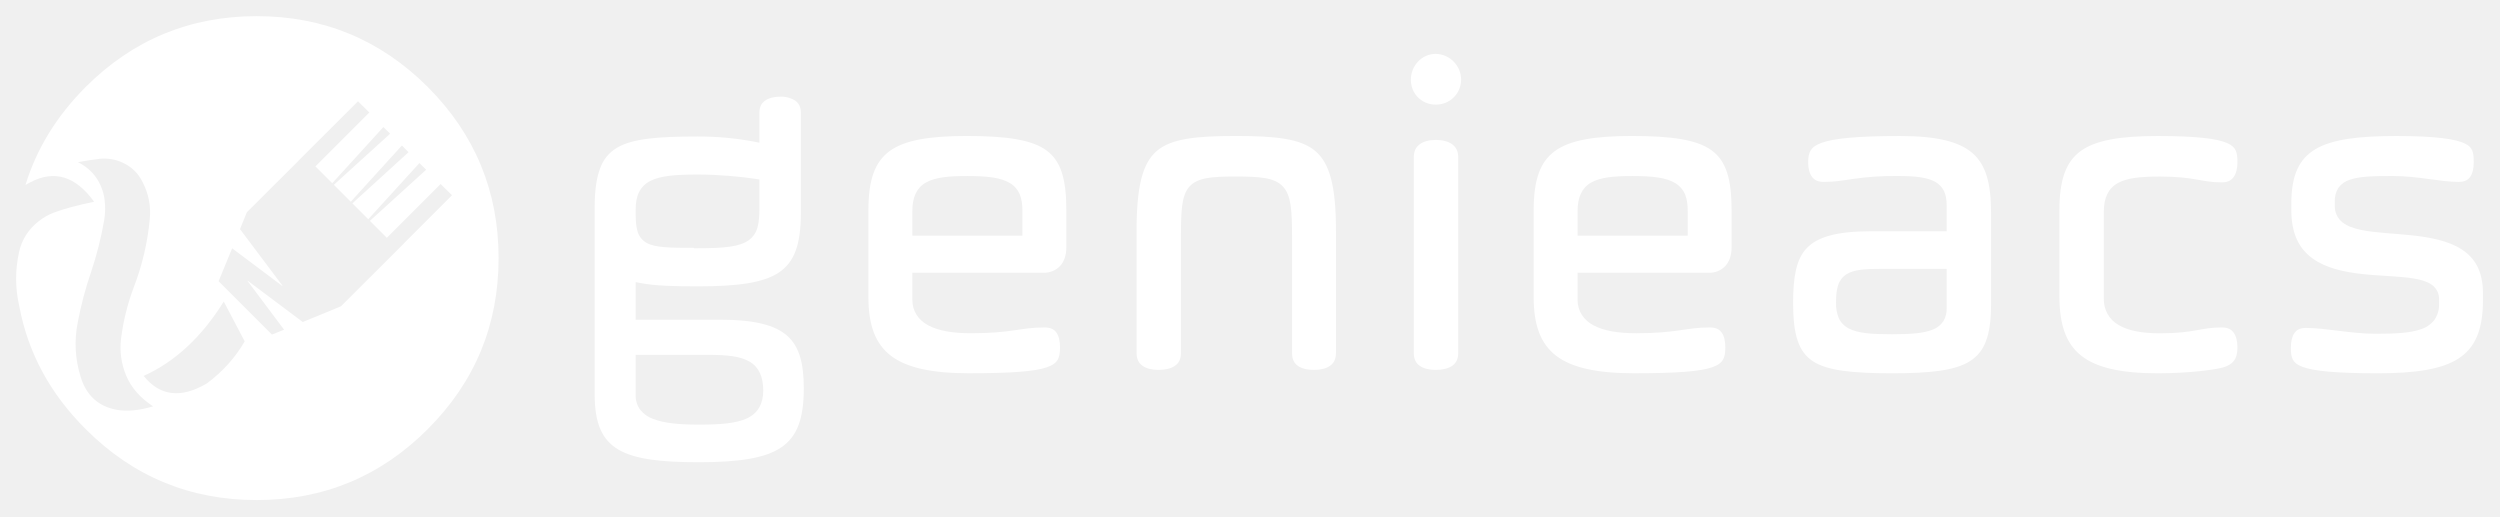
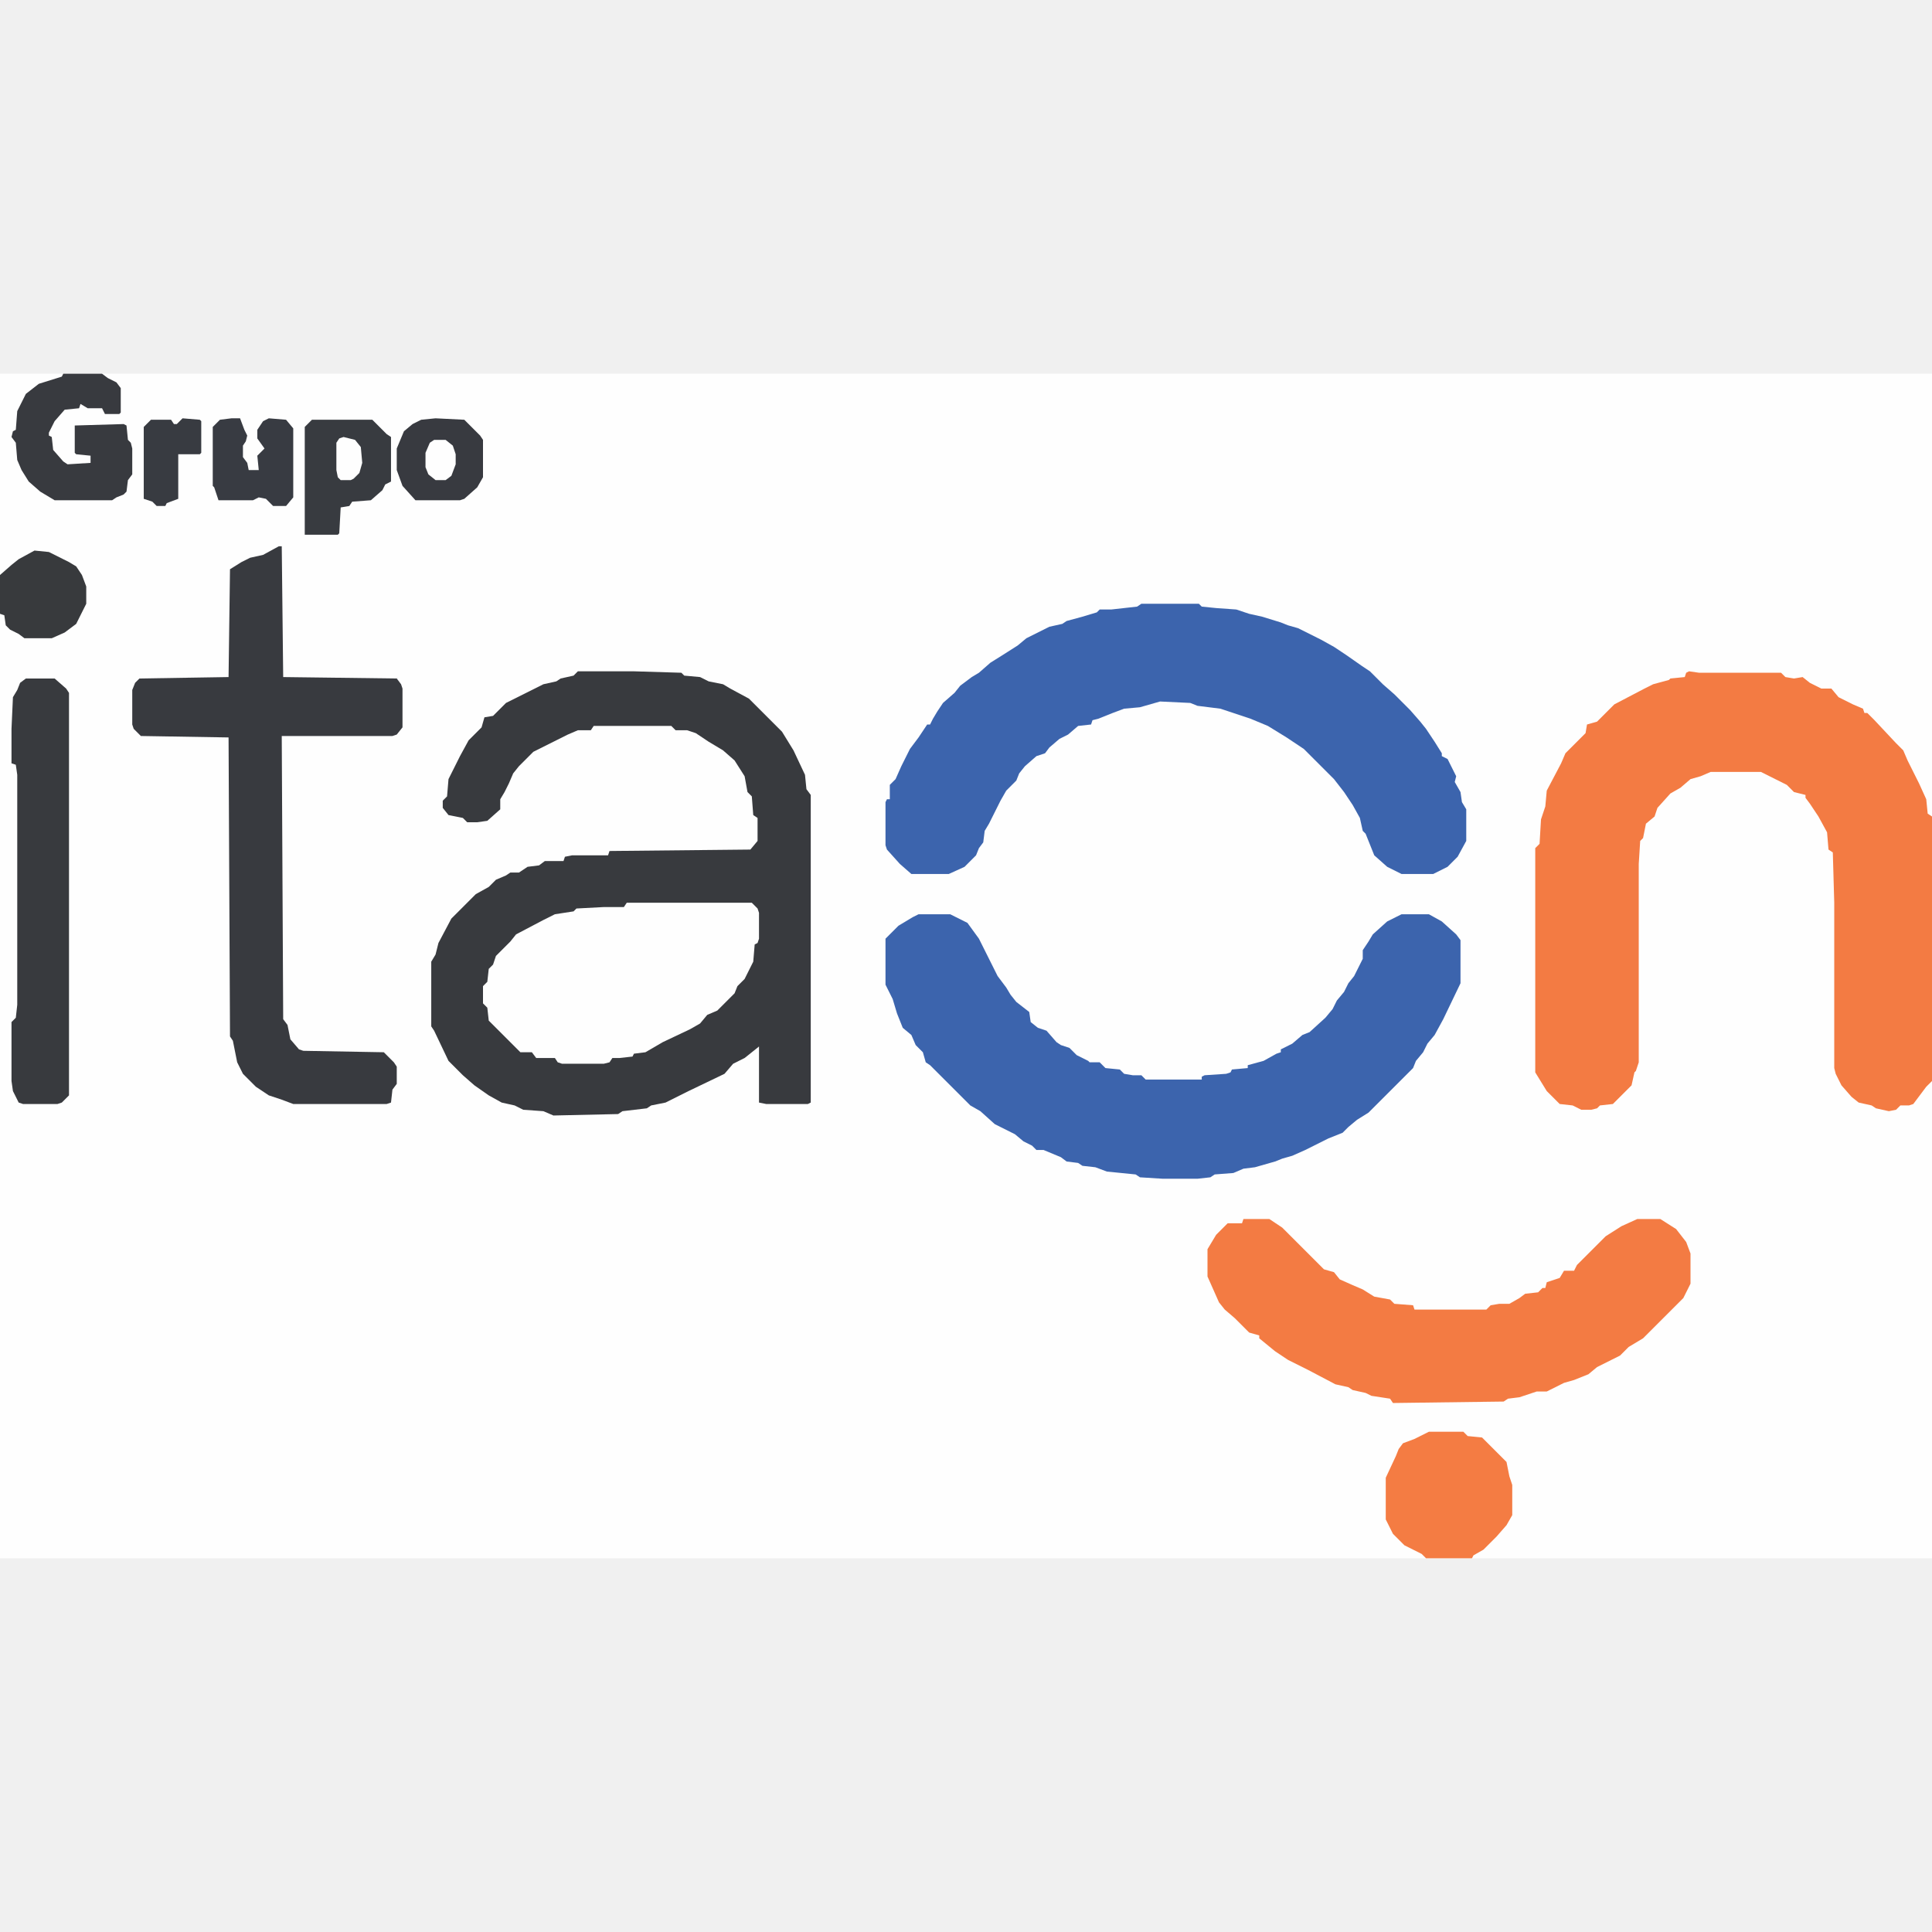
- <svg xmlns="http://www.w3.org/2000/svg" width="310" height="64" viewBox="0 0 82.021 16.933">
-   <path d="M7.341 9.892l.687 1.307c-.305.53-.718.99-1.238 1.378-.851.503-1.543.421-2.076-.244 1.03-.466 1.907-1.28 2.627-2.44M4.676 5.97a2.144 2.144 0 0 1 .237 1.228 8.358 8.358 0 0 1-.518 2.21 7.386 7.386 0 0 0-.424 1.708 2.38 2.38 0 0 0 .168 1.205c.163.393.457.73.883 1.01-.458.138-.859.175-1.202.112-.6-.114-.992-.476-1.175-1.084a3.571 3.571 0 0 1-.093-1.787 11.742 11.742 0 0 1 .435-1.644 11.606 11.606 0 0 0 .432-1.708c.037-.22.041-.45.01-.687a1.66 1.66 0 0 0-.273-.706 1.582 1.582 0 0 0-.6-.506c.245-.046.487-.083.728-.113a1.45 1.45 0 0 1 .728.123c.295.13.517.343.665.639m7.901-1.802l.222.218-1.847 1.678.555.555 1.678-1.846.218.22-1.843 1.679.521.521L13.76 5.35l.222.218-1.847 1.678.556.556 1.764-1.765.375.368-1.584 1.584h.004l-2.065 2.061-1.253.515-1.795-1.348-.007-.008-.008.008.004.007 1.194 1.592-.398.161-1.75-1.75.444-1.08 1.636 1.228.004.003.011-.007-.003-.004-1.39-1.85.225-.553 1.694-1.689h-.004l1.956-1.952.372.368-1.769 1.768.552.552 1.678-1.843m1.456 9.91c1.55-1.549 2.324-3.42 2.324-5.612 0-2.187-.774-4.058-2.323-5.612C12.48 1.304 10.61.53 8.423.53 6.23.53 4.36 1.305 2.81 2.854c-.95.953-1.609 2.025-1.974 3.213l.158-.086c.788-.415 1.486-.203 2.094.638-.55.113-.992.232-1.325.357a1.923 1.923 0 0 0-.503.289c-.337.268-.55.608-.638 1.02a3.98 3.98 0 0 0 .011 1.761c.285 1.527 1.011 2.87 2.178 4.032 1.549 1.552 3.42 2.328 5.612 2.328 2.19 0 4.06-.776 5.612-2.328" fill="white" />
-   <path d="M47.104 1.767c-.456 0-.816.388-.816.849 0 .46.355.816.816.816a.82.82 0 0 0 .833-.816.85.85 0 0 0-.833-.849zM25.602 3.171c-.205 0-.382.046-.5.13-.118.085-.187.201-.187.4v.981l-.151-.031a9.89 9.89 0 0 0-1.872-.173c-1.288 0-2.148.066-2.657.374a1.264 1.264 0 0 0-.548.676c-.119.313-.177.73-.177 1.28v6.123c0 .982.25 1.508.787 1.824.539.315 1.407.41 2.628.41 1.308 0 2.178-.13 2.701-.484.524-.354.745-.932.745-1.942 0-.821-.147-1.37-.543-1.722-.395-.352-1.075-.528-2.186-.528h-2.787V9.255l.148.03c.478.092 1.094.11 1.89.11 1.292 0 2.148-.112 2.658-.453.51-.34.724-.915.724-1.958V3.7c0-.198-.07-.314-.186-.399a.843.843 0 0 0-.487-.13zm6.112 1.29c-1.226 0-2.038.137-2.526.495-.488.357-.697.945-.697 1.947v2.84c0 .935.23 1.54.743 1.932.512.39 1.337.571 2.544.571 1.392 0 2.17-.058 2.567-.196.199-.069.298-.15.355-.246.058-.097.078-.227.078-.405 0-.208-.04-.378-.117-.485-.076-.108-.186-.171-.396-.171-.794 0-1.057.19-2.408.19-.593 0-1.06-.078-1.395-.255-.335-.177-.53-.473-.53-.84v-.89h4.301a.717.717 0 0 0 .539-.213c.13-.138.213-.342.213-.62V6.903c0-1.037-.179-1.623-.654-1.97-.476-.348-1.3-.472-2.617-.472zm8.83 0c-1.303 0-2.117.086-2.59.49-.472.403-.665 1.168-.665 2.623v4.002c0 .215.074.338.197.426.123.088.31.134.524.134.223 0 .412-.046.537-.134.125-.088.198-.211.198-.426v-3.81c0-.424.006-.754.04-1.019.036-.265.102-.47.236-.623.135-.152.328-.236.574-.28.246-.044.552-.053.949-.053.4 0 .712.01.963.053.25.044.447.126.587.278.139.151.211.358.25.623.038.265.046.597.046 1.02v3.81c0 .217.07.34.19.427.122.088.308.134.53.134.215 0 .401-.046.525-.134.123-.088.196-.211.196-.426V7.574c0-1.455-.201-2.219-.682-2.623-.48-.404-1.303-.49-2.605-.49zm12.996 0c-1.227 0-2.038.137-2.527.495-.488.357-.696.945-.696 1.947v2.84c0 .935.23 1.54.742 1.932.513.39 1.338.571 2.545.571 1.392 0 2.17-.058 2.567-.196.2-.069.298-.15.355-.246.058-.097.079-.227.079-.405 0-.208-.04-.378-.117-.485-.077-.108-.188-.171-.398-.171-.793 0-1.056.19-2.406.19-.594 0-1.062-.078-1.396-.255-.335-.177-.53-.473-.53-.84v-.89h4.301a.716.716 0 0 0 .539-.213c.13-.138.213-.342.213-.62V6.903c0-1.037-.18-1.623-.655-1.97-.475-.348-1.3-.472-2.616-.472zm-6.436.13c-.212 0-.398.047-.522.14-.124.09-.198.22-.198.435v6.41c0 .215.073.338.196.426.123.088.31.134.524.134.223 0 .414-.046.54-.134.124-.088.198-.211.198-.426v-6.41c0-.215-.075-.342-.201-.434-.126-.092-.316-.142-.537-.142zM22.892 5.726c.662 0 1.4.065 1.918.146l.105.016v.92c0 .246-.01.453-.058.632a.757.757 0 0 1-.292.441c-.305.216-.798.263-1.673.263h-.123v-.013c-.761 0-1.26-.002-1.55-.16a.637.637 0 0 1-.307-.395c-.049-.17-.057-.37-.057-.625v-.062c0-.227.03-.418.108-.58a.811.811 0 0 1 .373-.373c.337-.171.826-.21 1.556-.21zm8.839.049c.677 0 1.116.054 1.412.237a.775.775 0 0 1 .316.373c.063.154.085.33.085.535v.811h-3.611V6.92c0-.437.135-.755.439-.928.304-.174.739-.217 1.359-.217zm21.825 0c.677 0 1.117.054 1.413.237a.779.779 0 0 1 .318.373c.062.154.084.33.084.535v.811h-3.613V6.92c0-.437.136-.755.44-.928.304-.174.738-.217 1.358-.217zm-32.701 5.867h2.388c.613 0 1.05.045 1.355.226.306.18.443.505.443.95 0 .429-.179.743-.533.907-.354.164-.861.206-1.568.206-.652 0-1.151-.045-1.51-.186a.952.952 0 0 1-.425-.3.789.789 0 0 1-.15-.483v-1.195z" fill="white" />
-   <path d="M62.339 4.462c-1.399 0-2.18.078-2.58.225-.2.073-.3.157-.357.254-.058.097-.079.22-.079.386 0 .199.043.362.122.469.079.107.19.172.392.172.38 0 .616-.048.947-.096a9.457 9.457 0 0 1 1.475-.098c.58 0 .966.043 1.233.192a.685.685 0 0 1 .292.312c.06.13.082.281.082.452v.857h-2.484c-1.134 0-1.763.19-2.11.559-.346.367-.443.95-.443 1.802 0 .519.045.921.149 1.227.103.305.26.515.494.672.47.313 1.295.4 2.613.4 1.23 0 2.052-.087 2.541-.395a1.27 1.27 0 0 0 .527-.654c.114-.295.17-.684.17-1.185V6.968c0-.934-.162-1.546-.597-1.934-.435-.387-1.18-.572-2.387-.572zm8.45 0c-1.227 0-2.038.137-2.526.494-.489.358-.697.947-.697 1.95V9.71c0 .937.213 1.554.706 1.951.494.398 1.301.586 2.516.586 1.107 0 1.909-.129 2.121-.185.19-.051.308-.127.383-.227.076-.1.115-.237.115-.436 0-.207-.044-.376-.123-.484-.079-.108-.189-.172-.39-.172-.356 0-.566.046-.842.094-.275.048-.61.098-1.184.098-.602 0-1.053-.087-1.367-.276a.956.956 0 0 1-.478-.853v-2.87c0-.438.145-.756.459-.93.313-.172.758-.214 1.386-.214.581 0 .924.05 1.202.098.278.048.484.093.824.093.2 0 .31-.066.39-.177.08-.111.123-.28.123-.479 0-.162-.013-.29-.056-.387-.044-.096-.117-.173-.28-.246-.325-.145-1.005-.232-2.283-.232zm7.833 0c-1.229 0-2.103.106-2.648.427-.545.322-.8.85-.8 1.807v.192c0 .82.281 1.292.706 1.597.424.306 1.01.437 1.607.504s1.201.068 1.672.143c.235.037.44.09.598.193a.567.567 0 0 1 .265.48v.16a.88.88 0 0 1-.154.532.899.899 0 0 1-.437.303c-.364.13-.862.15-1.495.15-.801 0-1.633-.191-2.279-.191-.2 0-.307.062-.382.17-.076.108-.116.278-.116.486 0 .165.016.289.065.381.048.092.13.169.312.238.364.14 1.106.213 2.48.213 1.22 0 2.091-.128 2.64-.482.547-.354.806-.93.806-1.928V9.63c0-.753-.277-1.175-.703-1.451-.426-.276-1.016-.392-1.618-.457-.6-.065-1.208-.08-1.683-.18-.238-.05-.444-.12-.602-.244a.668.668 0 0 1-.255-.537v-.143a.79.79 0 0 1 .12-.459.723.723 0 0 1 .376-.263c.318-.11.764-.122 1.396-.122.848 0 1.557.194 2.17.194.2 0 .307-.064.383-.17.075-.106.113-.27.113-.47 0-.154-.007-.28-.043-.374-.036-.094-.094-.17-.244-.244-.299-.148-.956-.248-2.25-.248zM61.782 8.82h2.085v1.288a.788.788 0 0 1-.108.43.721.721 0 0 1-.346.274c-.298.123-.727.154-1.345.154-.675 0-1.112-.033-1.413-.19a.712.712 0 0 1-.328-.34 1.251 1.251 0 0 1-.09-.519c0-.222.017-.402.067-.555a.662.662 0 0 1 .27-.36c.257-.164.63-.182 1.208-.182z" fill="white" />
+ <svg xmlns="http://www.w3.org/2000/svg" version="1.1" viewBox="0 0 1344 824" width="1280" height="1280">
+   <path transform="translate(0)" d="m0 0h1344v824h-1344z" fill="#FEFEFE" />
+   <path transform="translate(402,207)" d="m0 0h39l33 1 2 2 11 1 6 3 10 2 5 3 13 7 23 23 8 13 8 17 1 10 3 4v214l-2 1h-29l-5-1v-39l-10 8-8 4-6 7-25 12-16 8-10 2-3 2-17 2-3 2-45 1-7-3-14-1-6-3-9-2-9-5-10-7-8-7-10-10-10-21-2-3v-45l3-5 2-8 9-17 17-17 9-5 5-5 7-3 3-2h6l6-4 8-1 4-3h13l1-3 5-1h25l1-3 98-1 5-6v-16l-3-2-1-13-3-3-2-11-7-11-8-7-10-6-9-6-6-2h-8l-3-3h-54l-2 3h-9l-7 3-24 12-10 10-4 5-3 7-3 6-3 5v7l-9 8-7 1h-7l-3-3-10-2-4-5v-5l3-3 1-12 8-16 6-11 9-9 2-7 6-1 9-9 26-13 9-2 3-2 9-2z" fill="#383A3E" />
+   <path transform="translate(1175,207)" d="m0 0 7 1h57l3 3 6 1 6-1 5 4 8 4h7l5 6 10 5 7 3 1 3h2l5 5 15 16 5 5 3 7 8 16 5 11 1 10 3 2v184l-4 4-9 12-3 1h-6l-3 3-5 1-9-2-3-2-9-2-5-4-7-8-4-8-1-4v-115l-1-35-3-2-1-12-6-11-6-9-3-4v-2l-8-2-5-5-18-9h-35l-7 3-7 2-7 6-7 4-9 10-2 6-6 5-2 10-2 2-1 16v138l-2 6-1 1-2 9-13 13-9 1-2 2-4 1h-7l-6-3-9-1-9-9-8-13v-156l3-3 1-17 3-9 1-11 10-19 3-7 14-14 1-6 7-2 12-12 21-11 6-3 11-3 1-1 10-1 1-3z" fill="#F37B43" />
+   <path transform="translate(794,160)" d="m0 0h40l2 2 10 1 14 1 9 3 9 2 13 4 5 2 7 2 16 8 9 5 9 6 10 7 6 4 9 9 8 7 11 11 7 8 4 5 6 9 5 8v2l4 2 6 12-1 4 4 7 1 7 3 5v22l-6 11-7 7-10 5h-22l-10-5-9-8-6-15-2-2-2-9-5-9-6-9-7-9-21-21-12-8-13-8-12-5-21-7-16-2-5-2-21-1-14 4-11 1-8 3-10 4-4 1-1 3-9 1-7 6-6 3-7 6-3 4-6 2-8 7-4 5-2 5-7 7-4 7-8 16-3 5-1 8-3 4-2 5-8 8-11 5h-26l-8-7-9-10-1-3v-30l1-2h2v-10l4-4 4-9 6-12 6-8 6-9h2l2-4 3-5 4-6 8-7 4-5 8-6 5-3 8-7 8-5 11-7 6-5 16-8 9-2 3-2 11-3 10-3 2-2h8l18-2z" fill="#3C64AD" />
+   <path transform="translate(639,376)" d="m0 0h22l12 6 8 11 13 26 6 8 3 5 4 5 9 7 1 7 5 4 6 2 7 8 3 2 6 2 5 5 8 4 1 1h7l4 4 10 1 3 3 6 1h6l3 3h39v-2l2-1 15-1 3-1 1-2 11-1v-2l11-3 9-5 3-1v-2l8-4 7-6 5-2 11-10 5-6 3-6 5-6 3-6 4-5 6-12v-6l4-6 3-5 10-9 10-5h19l9 5 10 9 3 4v30l-12 25-6 11-5 6-3 6-5 6-2 5-31 31-8 5-6 5-4 4-10 4-16 8-9 4-7 2-5 2-14 4-8 1-7 3-13 1-3 2-9 1h-24l-16-1-3-2-20-2-8-3-9-1-3-2-8-1-4-3-12-5h-5l-3-3-6-3-6-5-14-7-10-9-7-4-28-28-3-2-2-7-5-5-3-7-6-5-4-10-3-10-5-10v-32l9-9 10-6z" fill="#3C64AD" />
+   <path transform="translate(865,588)" d="m0 0h18l9 6 29 29 7 2 4 5 9 4 7 3 8 5 11 2 3 3 13 1 1 3h50l3-3 6-1h7l7-4 4-3 9-1 3-3h2l1-4 9-3 3-5h7l2-4 20-20 11-7 11-5h16l11 7 7 9 3 8v21l-5 10-28 28-10 6-6 6-16 8-6 5-10 4-7 2-12 6h-7l-12 4-8 1-3 2-77 1-2-3-13-2-4-2-9-2-3-2-9-2-19-10-14-7-9-6-11-9v-2l-7-2-10-10-7-6-4-5-8-18v-19l6-10 8-8h10z" fill="#F37B43" />
+   <path transform="translate(194,120)" d="m0 0h2l1 91 79 1 3 4 1 3v27l-4 5-3 1h-77l1 197 3 4 2 10 6 7 3 1 56 1 7 7 2 3v12l-3 4-1 9-3 1h-65l-8-3-9-3-9-6-9-9-4-8-3-15-2-3-1-208-61-1-5-5-1-3v-24l2-5 3-3 62-1 1-75 8-5 6-3 9-2z" fill="#383A3F" />
+   <path transform="translate(436,368)" d="m0 0h87l4 4 1 3v18l-1 3-2 1-1 12-6 12-5 5-2 5-12 12-7 3-5 6-7 4-19 9-12 7-8 1-1 2-9 1h-5l-2 3-4 1h-29l-3-1-2-3h-13l-3-4h-8l-22-22-1-9-3-3v-12l3-3 1-9 3-3 2-6 10-10 4-5 19-10 8-4 13-2 2-2 19-1h14z" fill="#FEFEFE" />
+   <path transform="translate(18,212)" d="m0 0h20l8 7 2 3v280l-5 5-3 1h-24l-3-1-4-8-1-7v-41l3-3 1-9v-160l-1-7-3-1v-24l1-22 3-5 2-5z" fill="#383A3E" />
+   <path transform="translate(994,736)" d="m0 0h24l3 3 10 1 17 17 2 10 2 6v21l-4 7-7 8-9 9-7 4-1 2h-32l-3-3-12-6-8-8-5-10v-29l7-15 2-5 3-4 8-3z" fill="#F47C43" />
+   <path transform="translate(44)" d="m0 0h27l4 3 6 3 3 4v17l-1 1h-10l-2-4h-10l-5-3-1 3-10 1-7 8-4 8v2l2 1 1 9 7 8 3 2 16-1v-5l-10-1-1-1v-19l34-1 2 1 1 10 2 2 1 4v18l-3 4-1 8-2 2-5 2-3 2h-40l-10-6-8-7-5-8-3-7-1-12-3-4 1-4 2-1 1-13 6-12 9-7 16-5z" fill="#383A3F" />
+   <path transform="translate(217,32)" d="m0 0h42l10 10 3 2v31l-4 2-2 4-8 7-13 1-2 3-6 1-1 18-1 1h-23v-75z" fill="#383B40" />
+   <path transform="translate(303,31)" d="m0 0 20 1 11 11 2 3v26l-4 7-9 8-3 1h-31l-9-10-4-11v-15l5-12 6-5 6-3z" fill="#383A40" />
+   <path transform="translate(24,123)" d="m0 0 10 1 14 7 5 3 4 6 3 8v12l-7 14-8 6-9 4h-19l-4-3-6-3-3-3-1-7-3-1v-27l8-7 5-4z" fill="#383A3D" />
+   <path transform="translate(161,31)" d="m0 0h6l3 8 2 4-1 4-2 3v8l3 4 1 5h7l-1-10 5-5-5-7v-6l4-6 4-2 12 1 5 6v48l-5 6h-9l-5-5-5-1-4 2h-24l-3-9-1-1v-41l5-5z" fill="#383B42" />
+   <path transform="translate(127,31)" d="m0 0 12 1 1 1v22l-1 1h-15v31l-8 3-1 2h-6l-3-3-6-2v-50l5-5h14l2 3h2z" fill="#383B41" />
+   <path transform="translate(302,46)" d="m0 0h8l5 4 2 6v7l-3 8-4 3h-7l-5-4-2-5v-10l3-7z" fill="#FEFEFE" />
+   <path transform="translate(239,44)" d="m0 0 8 2 4 5 1 11-2 7-4 4-2 1h-7l-2-2-1-5v-19l2-3z" fill="#FEFEFE" />
</svg>
